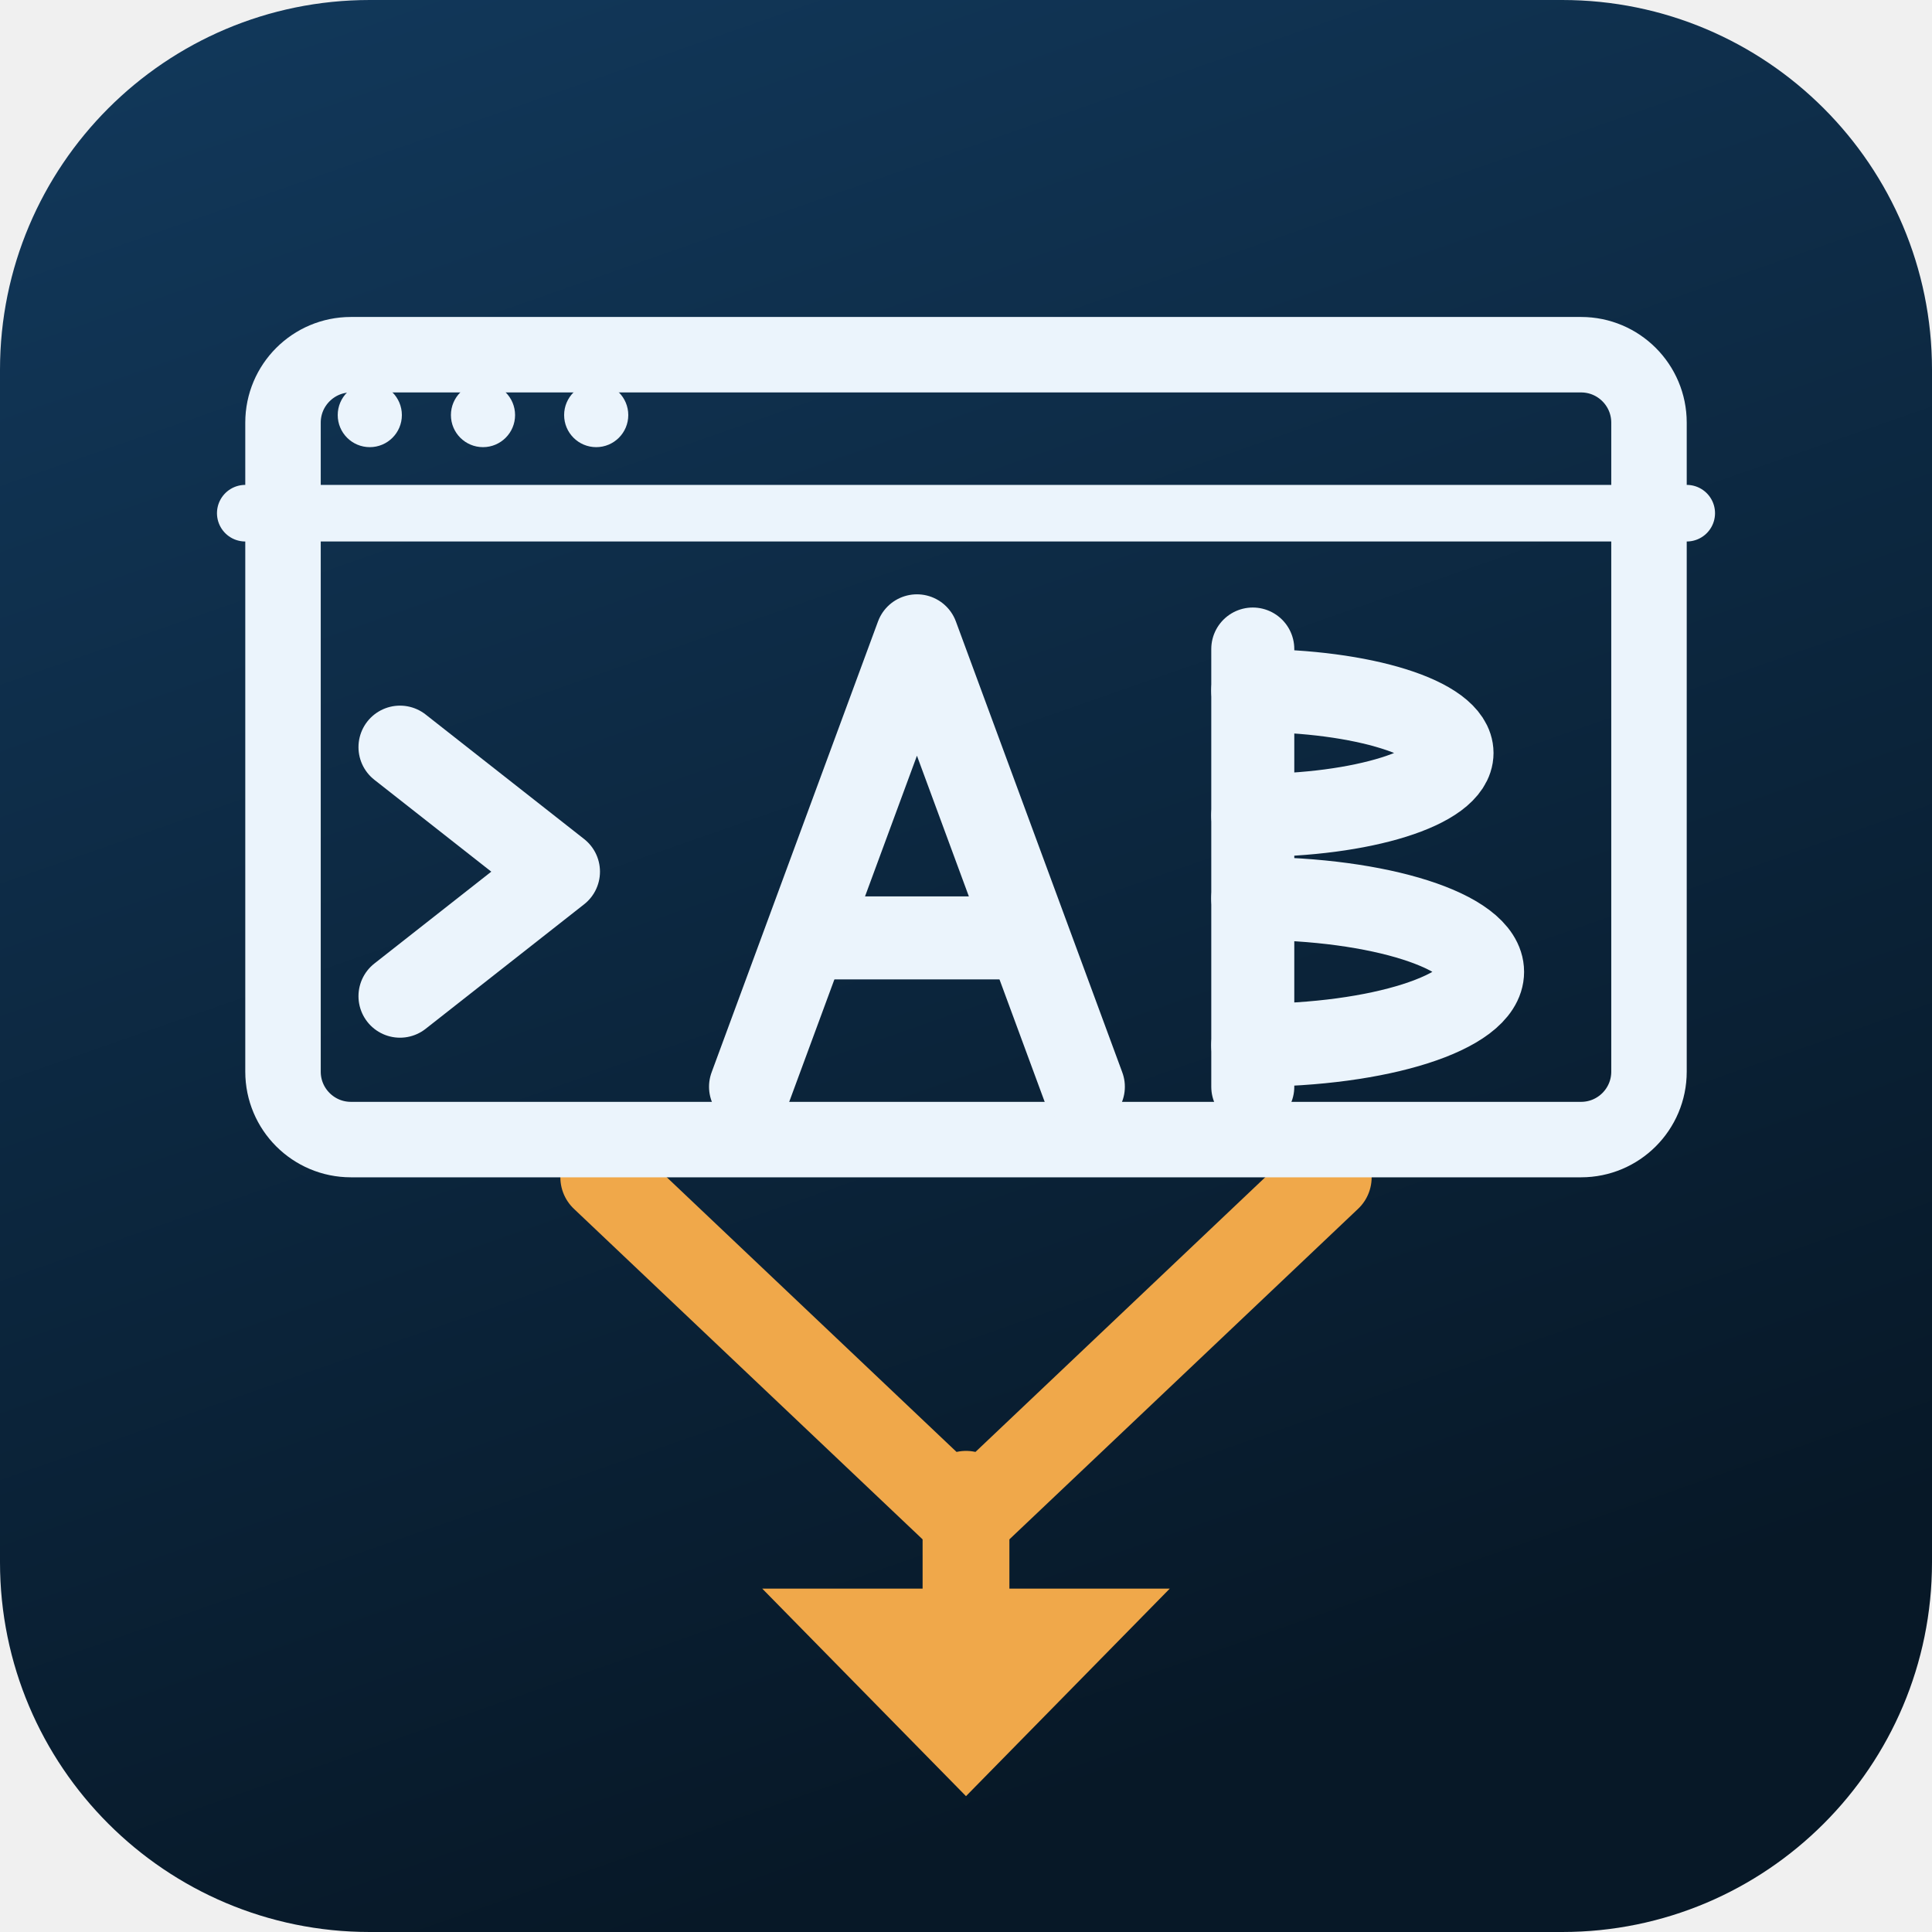
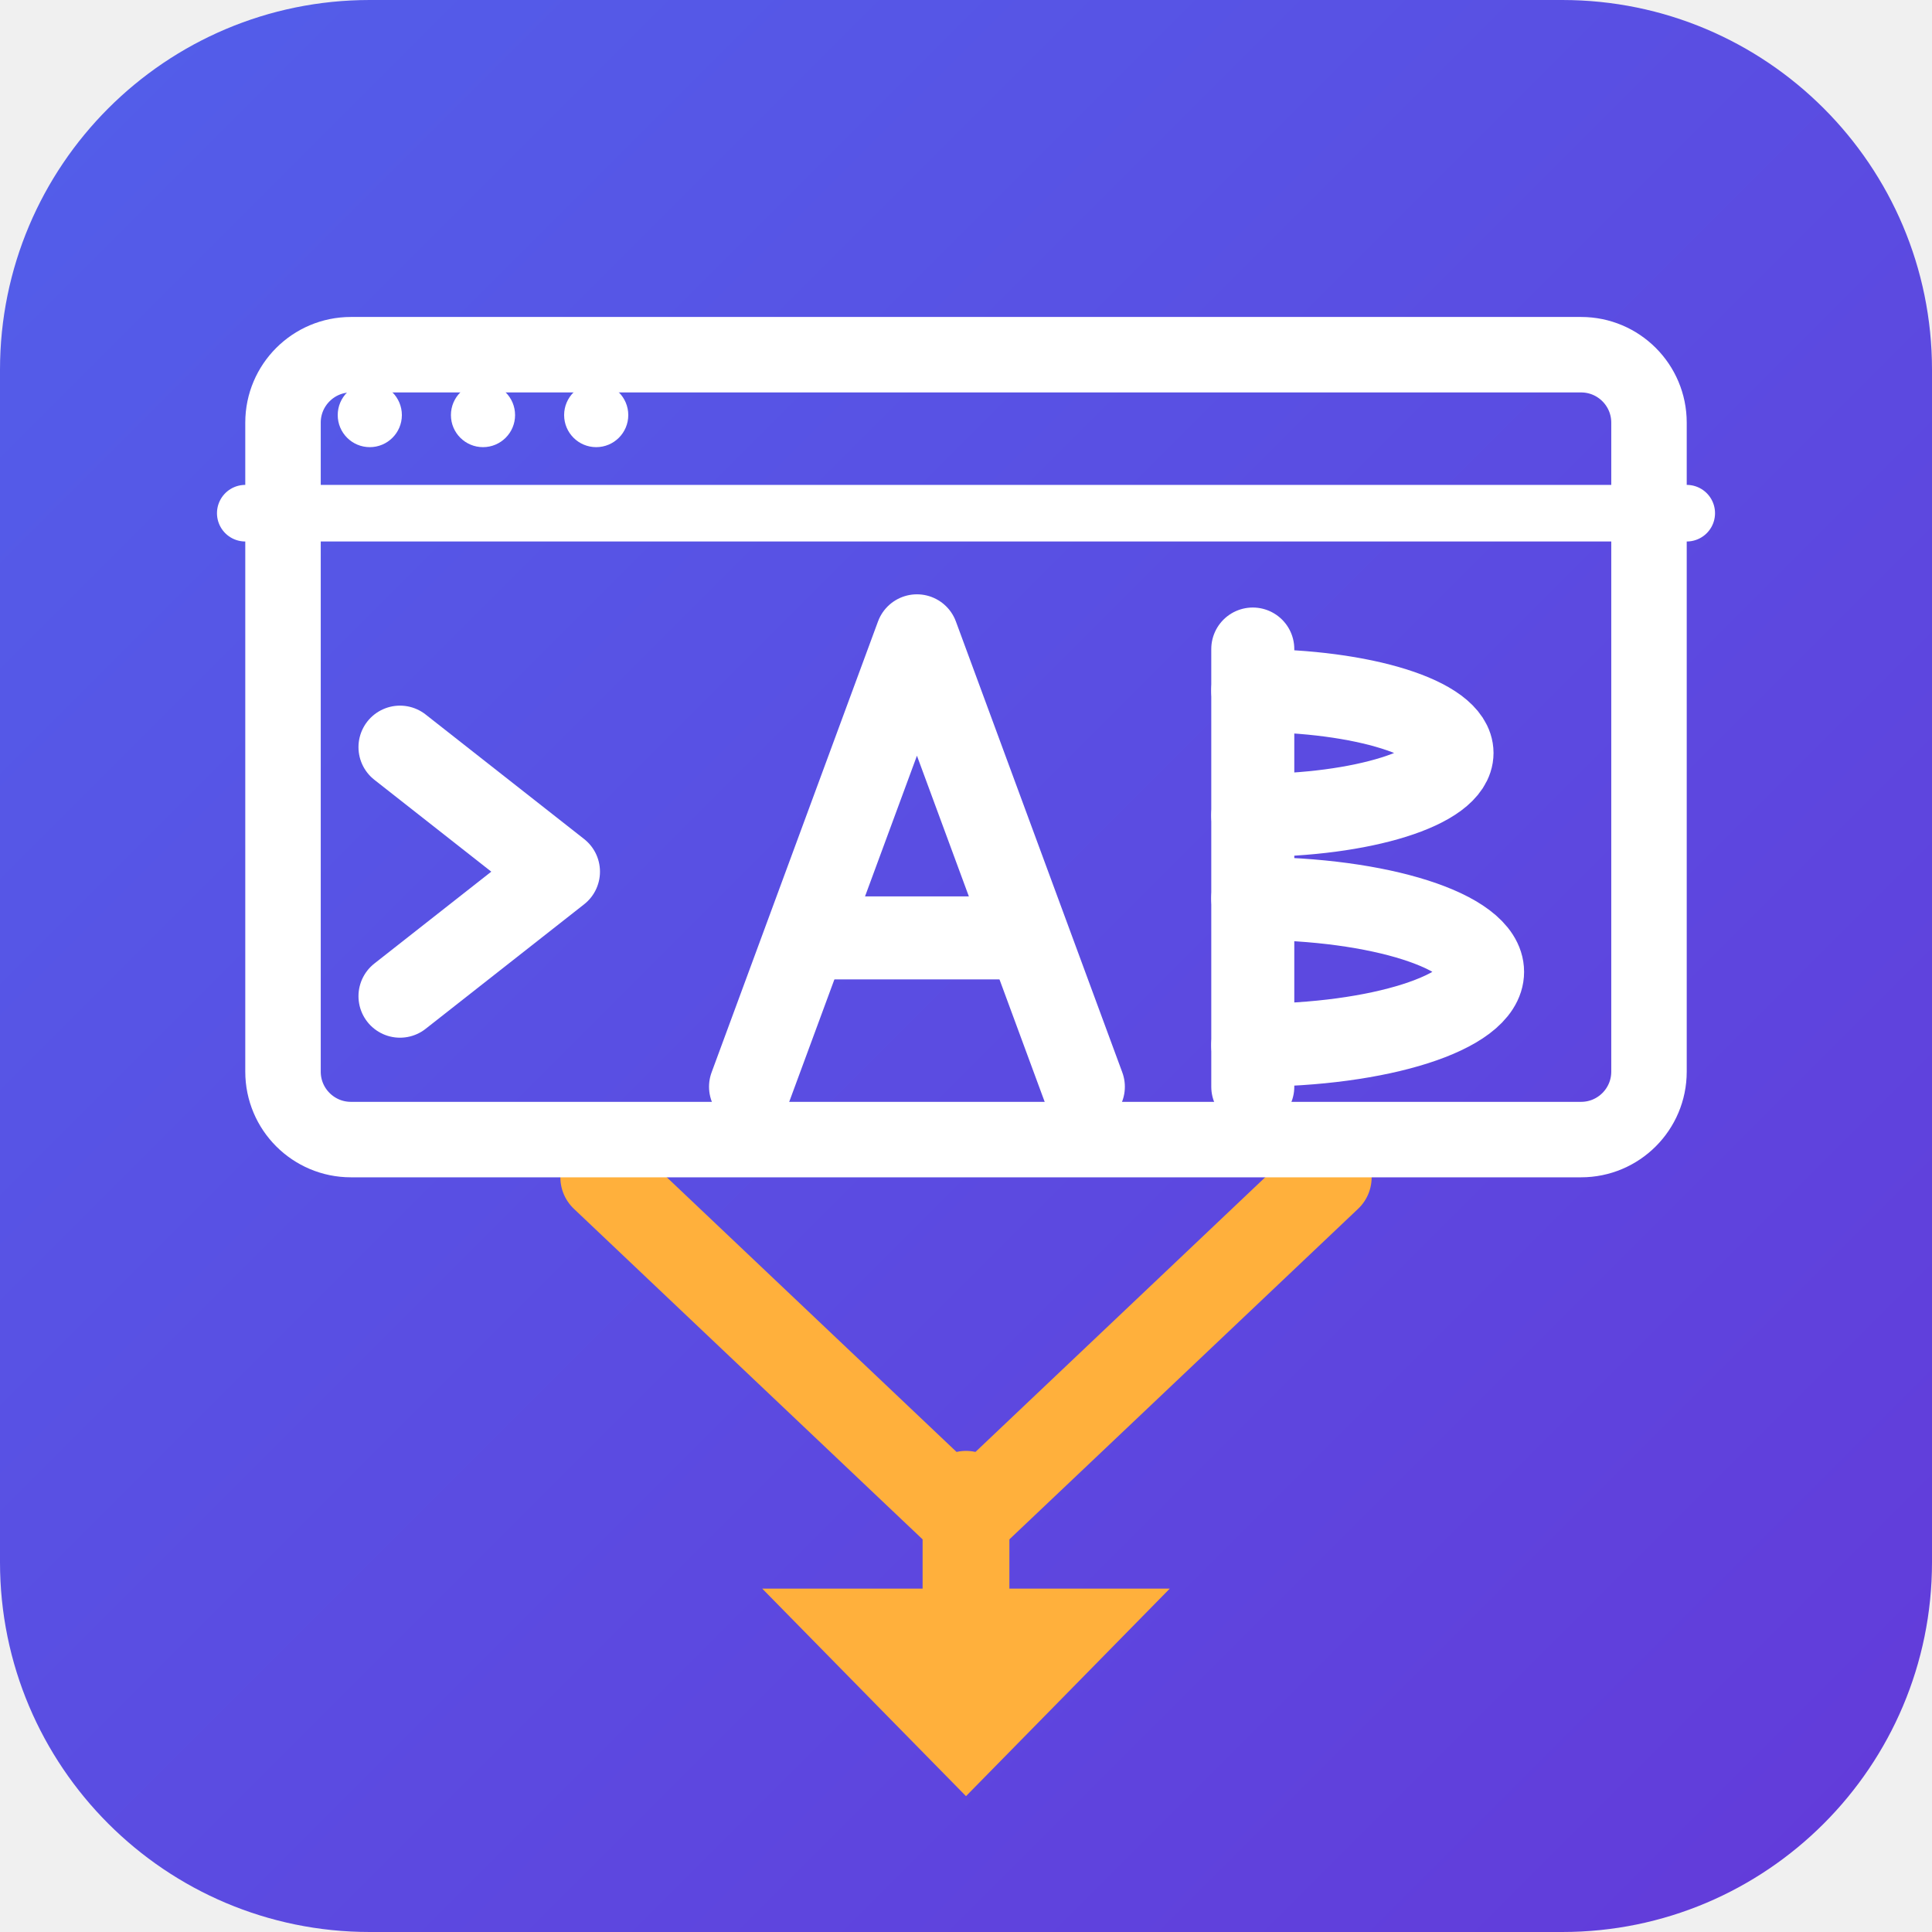
<svg xmlns="http://www.w3.org/2000/svg" viewBox="0 0 1024 1024" width="1024" height="1024" role="img" aria-label="abcli">
  <defs>
-     <linearGradient id="ground" x1="0" y1="0" x2="0.35" y2="1">
-       <stop offset="0" stop-color="#12395C" />
-       <stop offset="1" stop-color="#071827" />
+     <linearGradient id="ground" x1="0" y1="0" x2="1" y2="1">
+       <stop offset="0" stop-color="#525FEA" />
+       <stop offset="1" stop-color="#633AD9" />
    </linearGradient>
    <clipPath id="tile">
      <rect width="1024" height="1024" rx="196" ry="196" />
    </clipPath>
  </defs>
  <g clip-path="url(#tile)">
    <rect width="1024" height="1024" fill="url(#ground)" />
-     <g stroke="#F0A84A" stroke-width="46" stroke-linecap="round" fill="none">
+     <g stroke="#FFB03C" stroke-width="46" stroke-linecap="round" fill="none">
      <path d="M320,624 L512,806" />
      <path d="M704,624 L512,806" />
      <path d="M512,792 L512,856" />
    </g>
-     <polygon points="512,952 404,842 620,842" fill="#F0A84A" />
-     <g stroke="#EBF4FC" fill="none" stroke-linecap="round" stroke-linejoin="round">
+     <polygon points="512,952 404,842 620,842" fill="#FFB03C" />
+     <g stroke="#FFFFFF" fill="none" stroke-linecap="round" stroke-linejoin="round">
      <rect x="150.0" y="188.0" width="724" height="416" rx="36.0" ry="36.0" stroke-width="40" />
      <path d="M130,272 H894" stroke-width="30" />
      <path d="M212,396 L296,462 L212,528" stroke-width="44" />
      <path d="M397.8,576 L486,337.0 L574.2,576" stroke-width="44" />
      <path d="M438.4,497.1 H533.6" stroke-width="44" />
      <path d="M664,344 V576" stroke-width="44" />
      <path d="M664,366.0 A105.6,33.1 0 0 1 664,432.2" fill="none" stroke-width="44" />
      <path d="M664,476.2 A121.8,38.9 0 0 1 664,554.0" fill="none" stroke-width="44" />
    </g>
-     <g fill="#EBF4FC">
+     <g fill="#FFFFFF">
      <circle cx="196" cy="220" r="17" />
      <circle cx="256" cy="220" r="17" />
      <circle cx="316" cy="220" r="17" />
    </g>
  </g>
</svg>
